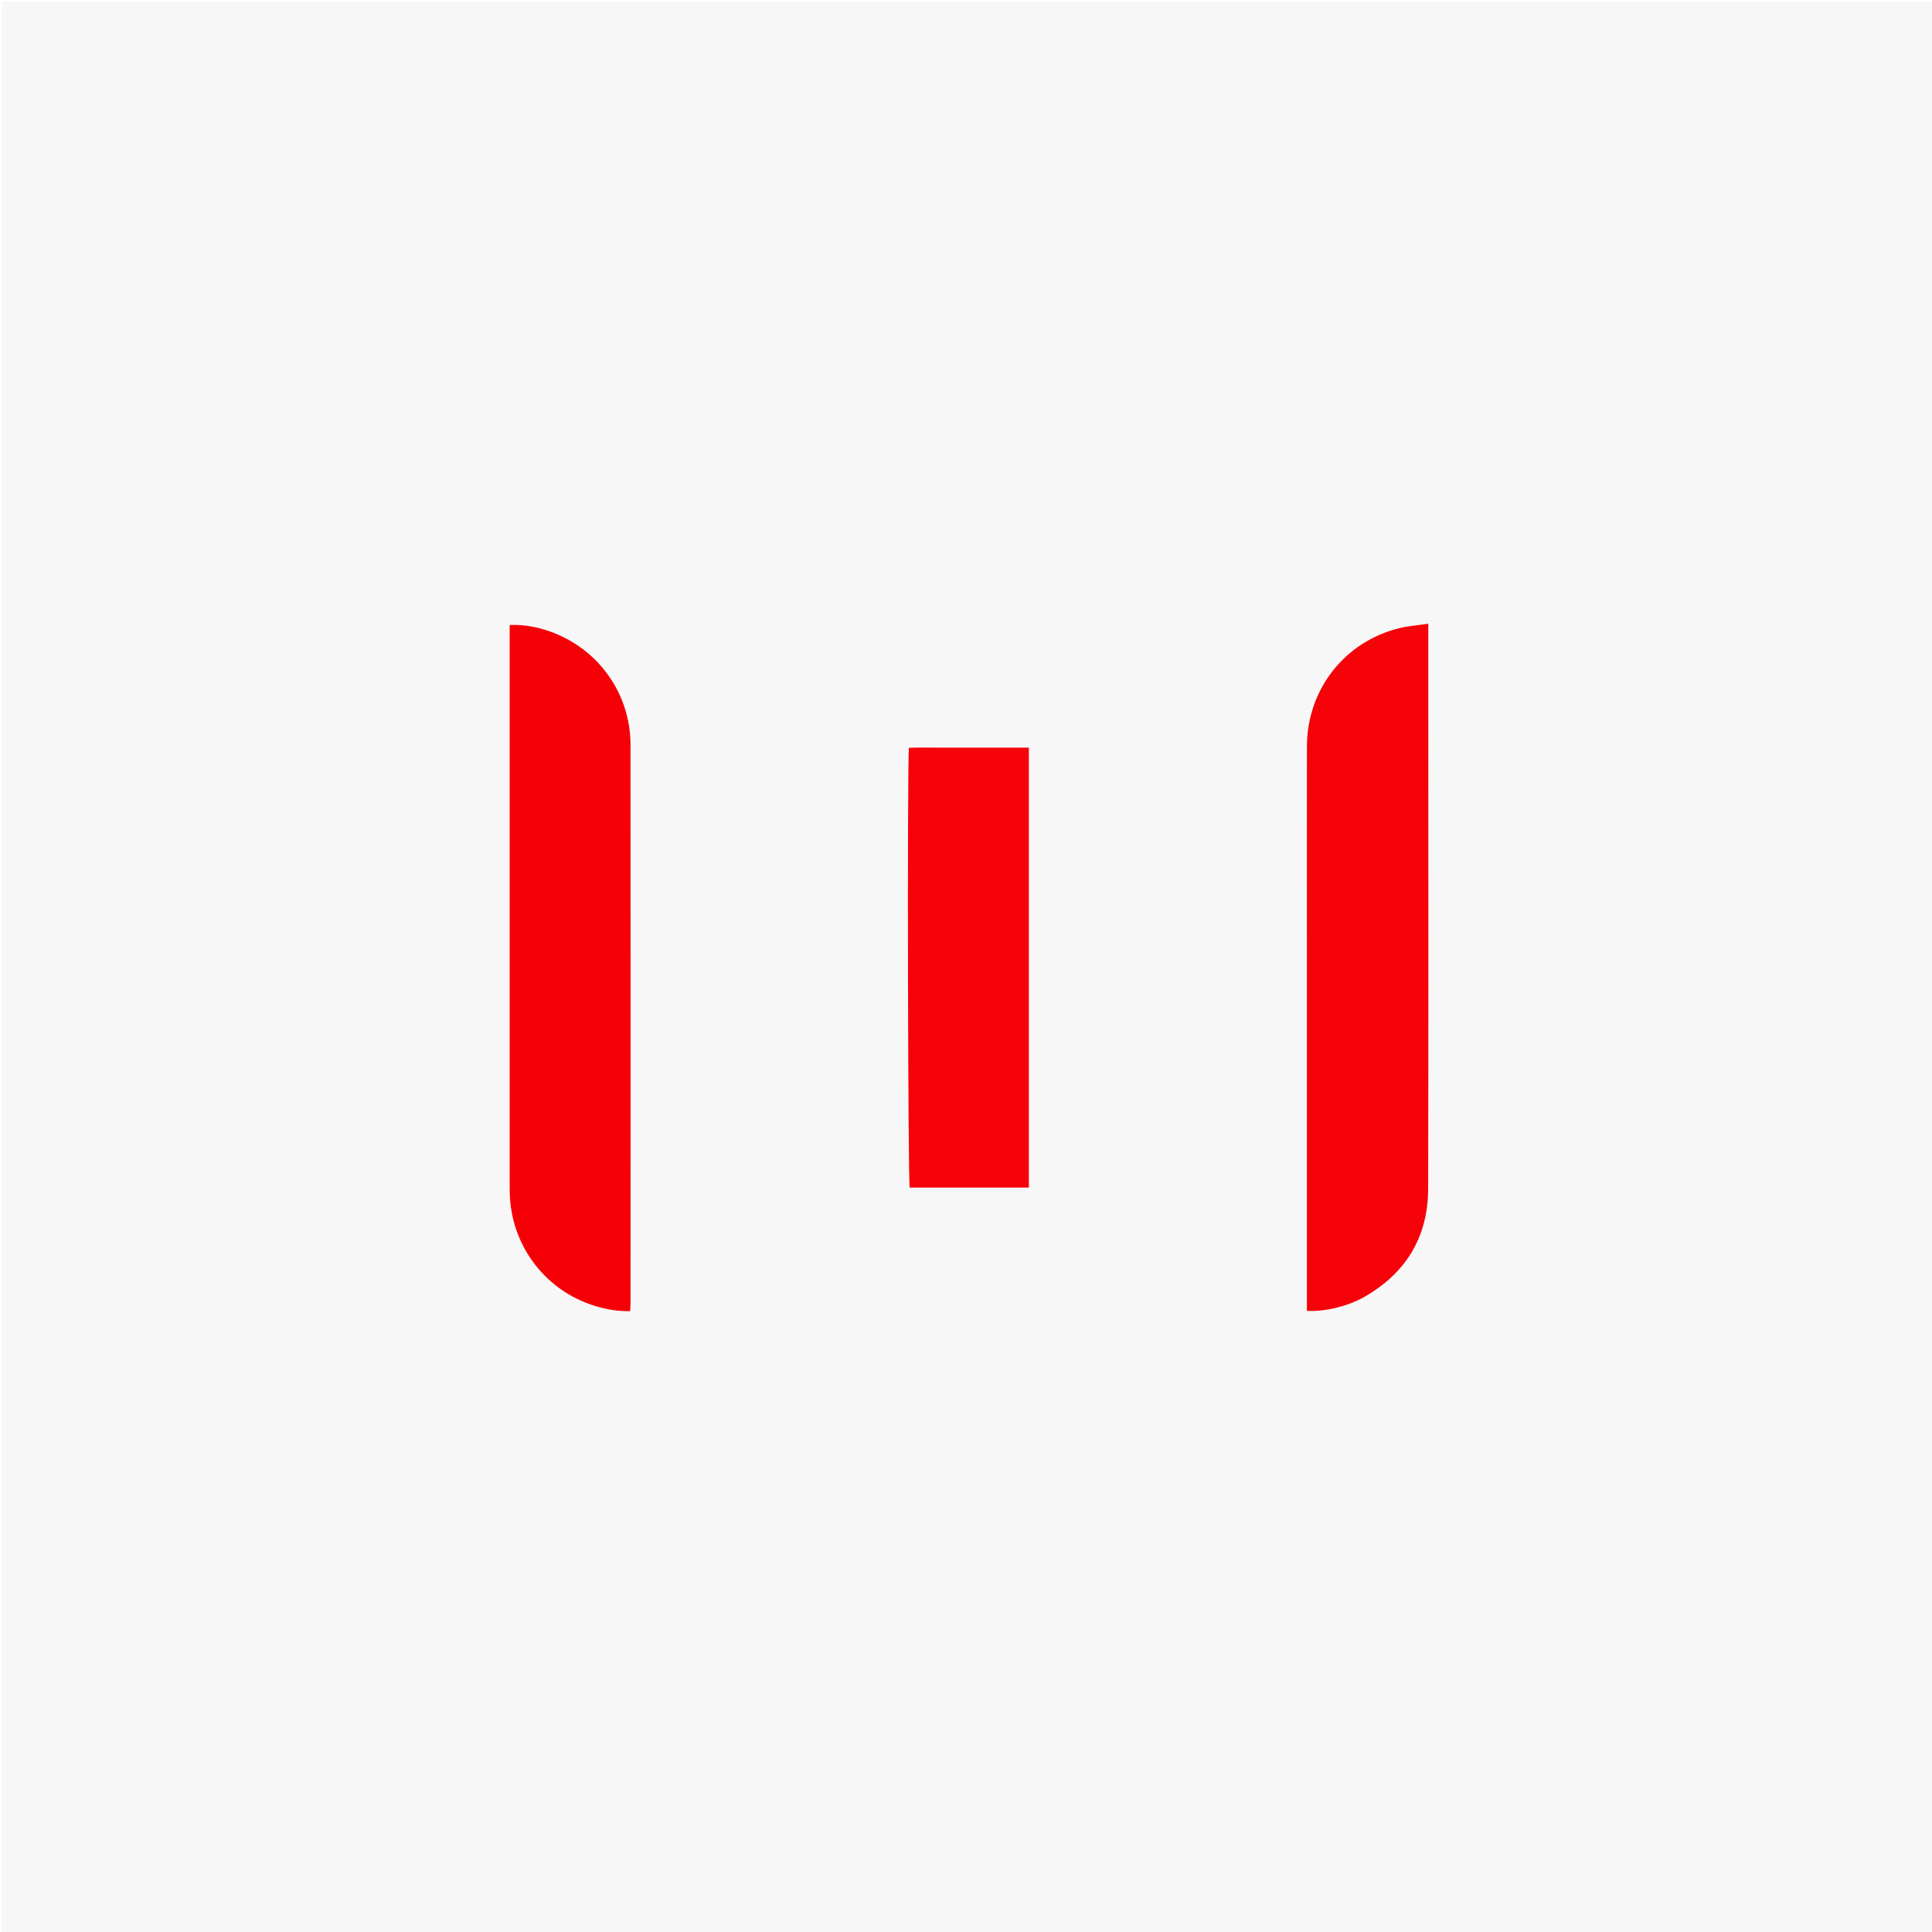
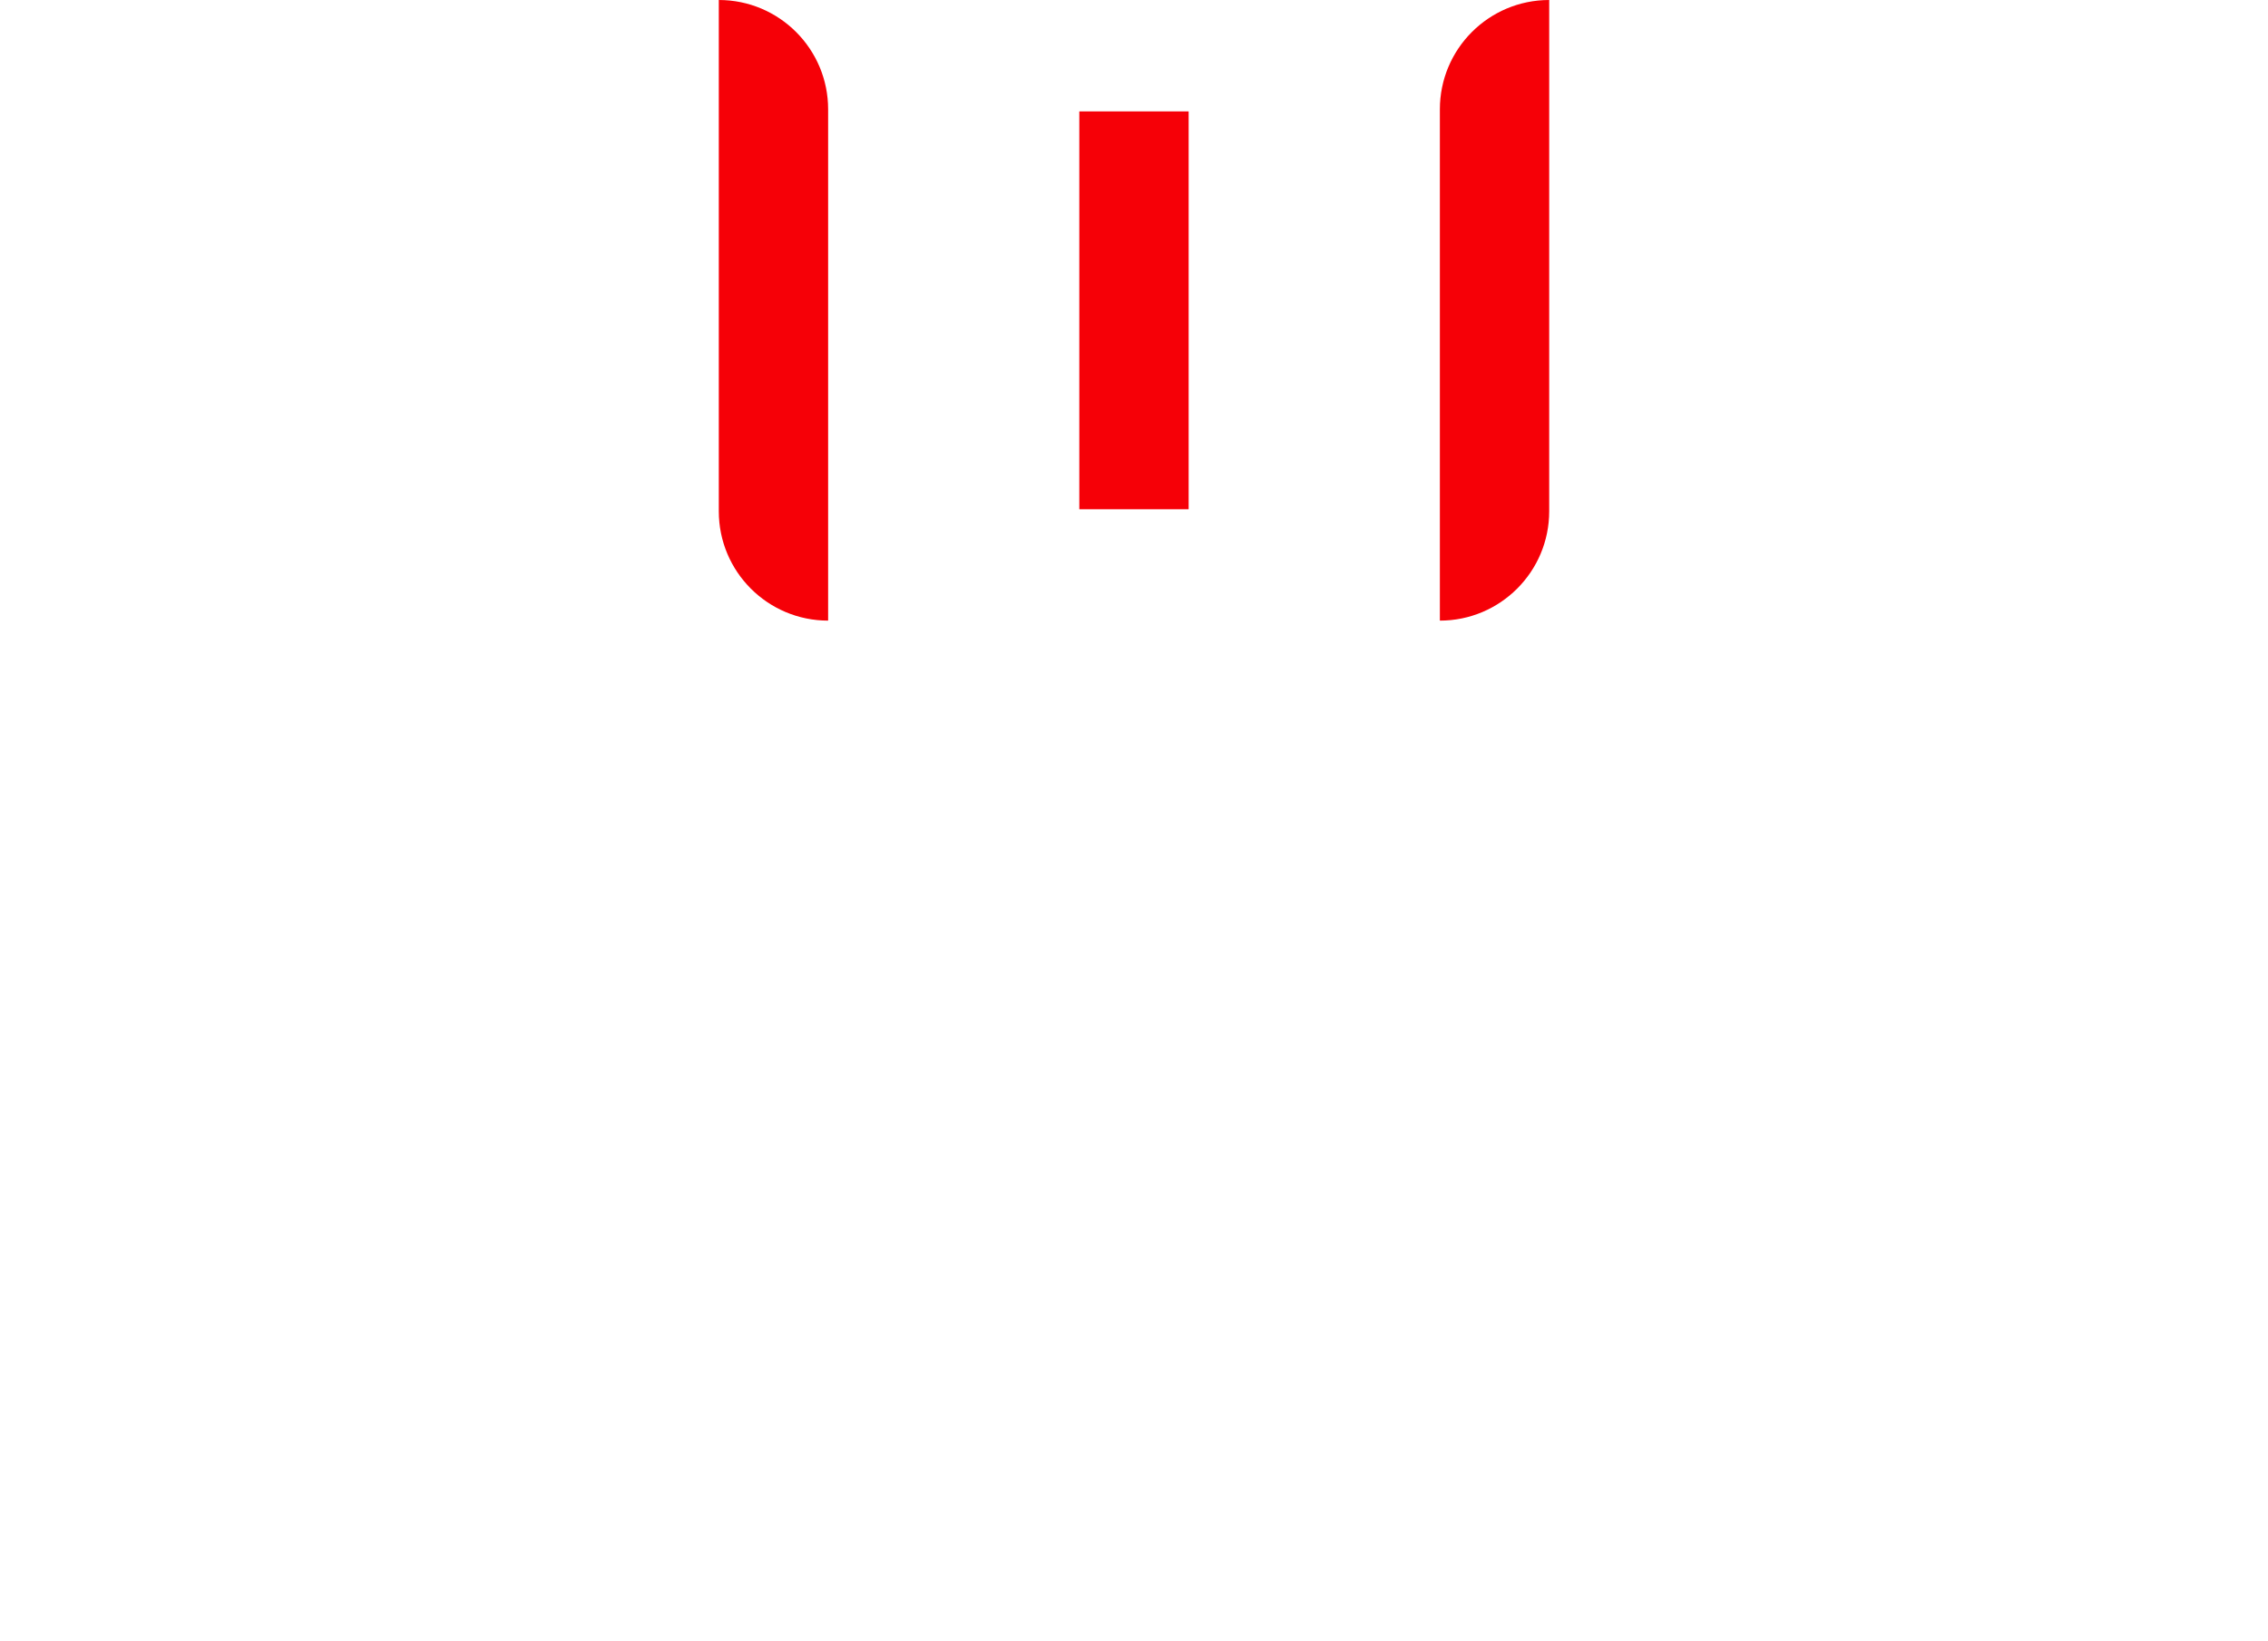
- <svg xmlns="http://www.w3.org/2000/svg" version="1.1" id="Layer_1" x="0px" y="0px" width="100%" viewBox="0 0 2348 2348" enable-background="new 0 0 2348 2348" xml:space="preserve">
-   <path fill="#F7F7F7" opacity="1" stroke="none" d=" M1300,2350   C866.667,2350 434.333,2350 2,2350   C2,1567.333 2,784.667 2,2   C784.667,2 1567.333,2 2350,2   C2350,784.667 2350,1567.333 2350,2350   C2000.333,2350 1650.667,2350 1300,2350  M1735.843,859   C1735.843,825.85 1735.843,792.7 1735.843,758.025   C1723.044,759.922 1711.71,760.71 1700.829,763.361   C1634.178,779.598 1588.47,838.013 1588.357,906.89   C1588.222,989.194 1588.324,1071.498 1588.324,1153.803   C1588.324,1296.419 1588.324,1439.035 1588.324,1581.651   C1588.324,1585.505 1588.324,1589.359 1588.324,1593.1   C1612.429,1594.493 1640.402,1586.128 1656.927,1576.831   C1708.373,1547.885 1735.516,1503.748 1735.661,1444.793   C1736.139,1250.196 1735.842,1055.598 1735.843,859  M619.405,855   C619.405,1049.646 619.404,1244.292 619.414,1438.938   C619.414,1443.601 619.44,1448.269 619.633,1452.928   C622.226,1515.282 663.55,1568.944 723.155,1587.162   C736.821,1591.339 750.805,1593.791 765.834,1593.438   C766.019,1589.999 766.314,1587.084 766.314,1584.169   C766.334,1357.86 766.415,1131.551 766.277,905.242   C766.239,842.642 726.919,787.937 667.848,767.245   C652.424,761.843 636.62,758.85 619.405,759.56   C619.405,791.124 619.405,822.062 619.405,855  M1187,908.567   C1173.337,908.567 1159.673,908.522 1146.01,908.58   C1132.161,908.638 1118.294,908.319 1104.618,908.779   C1102.467,934.762 1103.483,1436.062 1105.564,1443.29   C1153.764,1443.29 1201.937,1443.29 1250.42,1443.29   C1250.42,1264.948 1250.42,1087.167 1250.42,908.567   C1229.528,908.567 1209.264,908.567 1187,908.567  z" />
-   <path fill="#F60209" opacity="1" stroke="none" d=" M1735.843,860   C1735.842,1055.598 1736.139,1250.196 1735.661,1444.793   C1735.516,1503.748 1708.373,1547.885 1656.927,1576.831   C1640.402,1586.128 1612.429,1594.493 1588.324,1593.1   C1588.324,1589.359 1588.324,1585.505 1588.324,1581.651   C1588.324,1439.035 1588.324,1296.419 1588.324,1153.803   C1588.324,1071.498 1588.222,989.194 1588.357,906.89   C1588.47,838.013 1634.178,779.598 1700.829,763.361   C1711.71,760.71 1723.044,759.922 1735.843,758.025   C1735.843,792.7 1735.843,825.85 1735.843,860  z" />
-   <path fill="#F60007" opacity="1" stroke="none" d=" M619.405,854   C619.405,822.062 619.405,791.124 619.405,759.56   C636.62,758.85 652.424,761.843 667.848,767.245   C726.919,787.937 766.239,842.642 766.277,905.242   C766.415,1131.551 766.334,1357.86 766.314,1584.169   C766.314,1587.084 766.019,1589.999 765.834,1593.438   C750.805,1593.791 736.821,1591.339 723.155,1587.162   C663.55,1568.944 622.226,1515.282 619.633,1452.928   C619.44,1448.269 619.414,1443.601 619.414,1438.938   C619.404,1244.292 619.405,1049.646 619.405,854  z" />
-   <path fill="#F6030A" opacity="1" stroke="none" d=" M1188,908.567   C1209.264,908.567 1229.528,908.567 1250.42,908.567   C1250.42,1087.167 1250.42,1264.948 1250.42,1443.29   C1201.937,1443.29 1153.764,1443.29 1105.564,1443.29   C1103.483,1436.062 1102.467,934.762 1104.618,908.779   C1118.294,908.319 1132.161,908.638 1146.01,908.58   C1159.673,908.522 1173.337,908.567 1188,908.567  z" />
+ <svg xmlns="http://www.w3.org/2000/svg" viewBox="0 0 621.93 449.91">
+   <path d="m227.09,170.2h0c-16.56,0-29.98-13.42-29.98-29.98V0h0c16.56,0,29.98,13.42,29.98,29.98v140.22Z" fill="#f60007" />
+   <rect fill="#f60007" height="109.11" width="29.98" x="295.97" y="30.55" />
+   <path d="m394.84,170.2h0V29.98c0-16.56,13.42-29.98,29.98-29.98h0v140.22c0,16.56-13.42,29.98-29.98,29.98Z" fill="#f60007" />
</svg>
